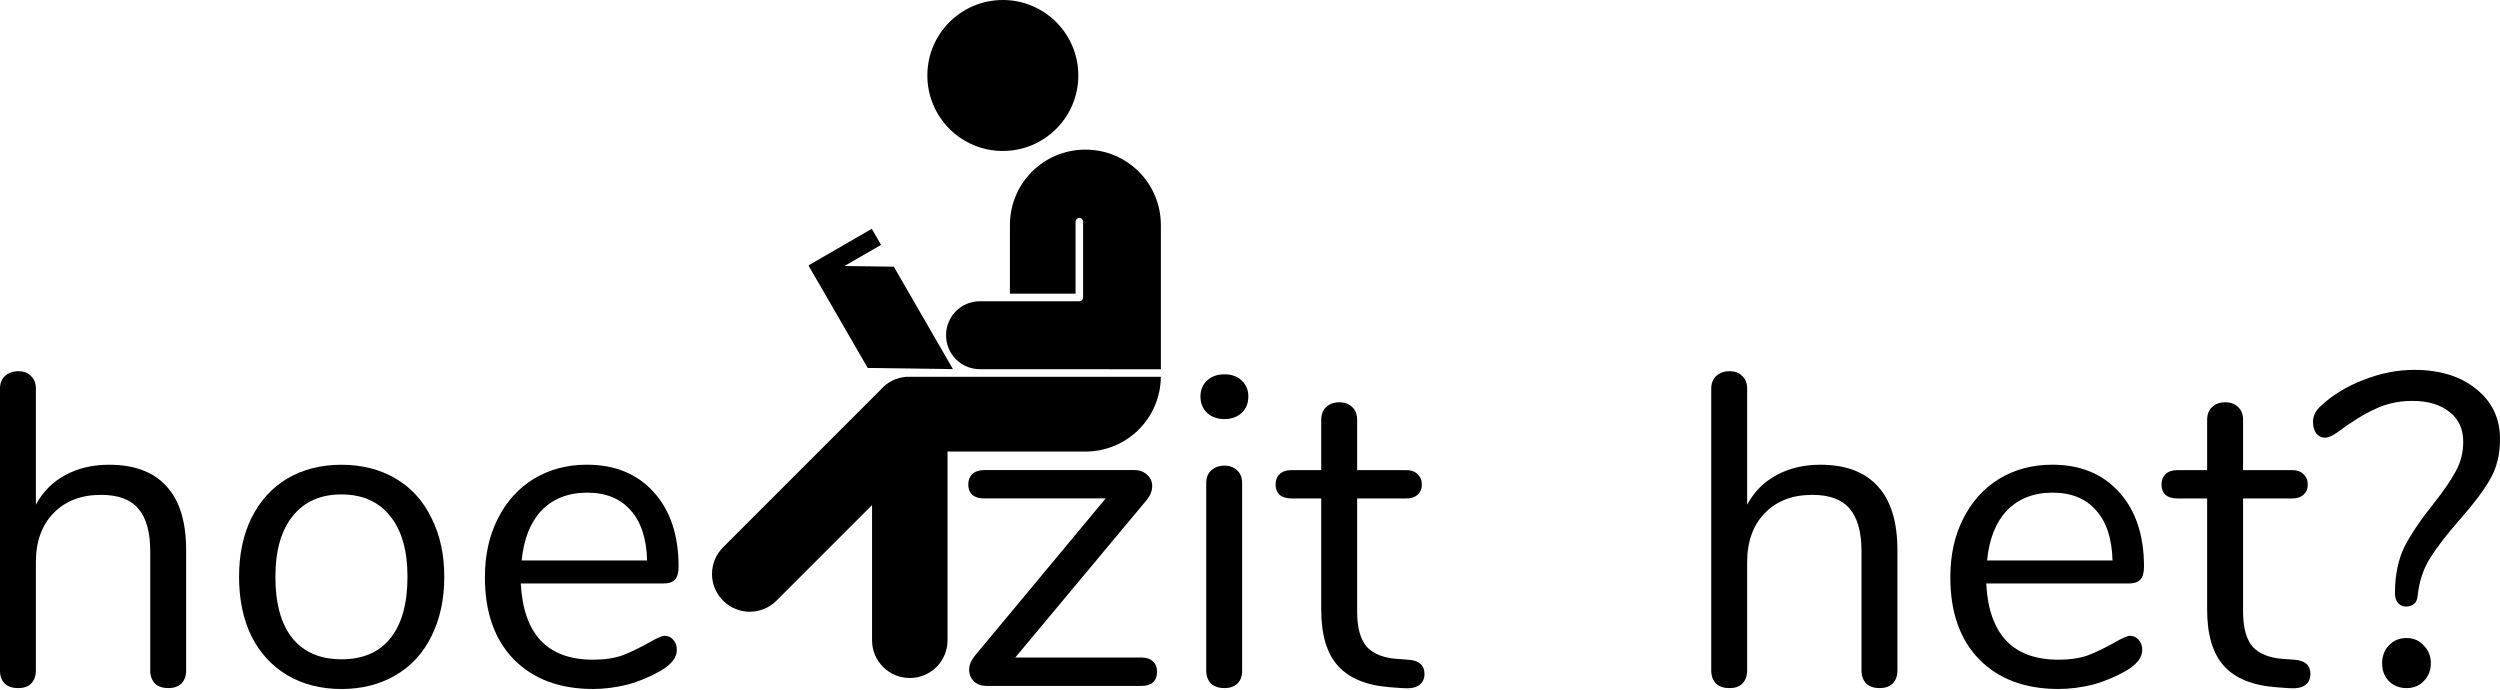
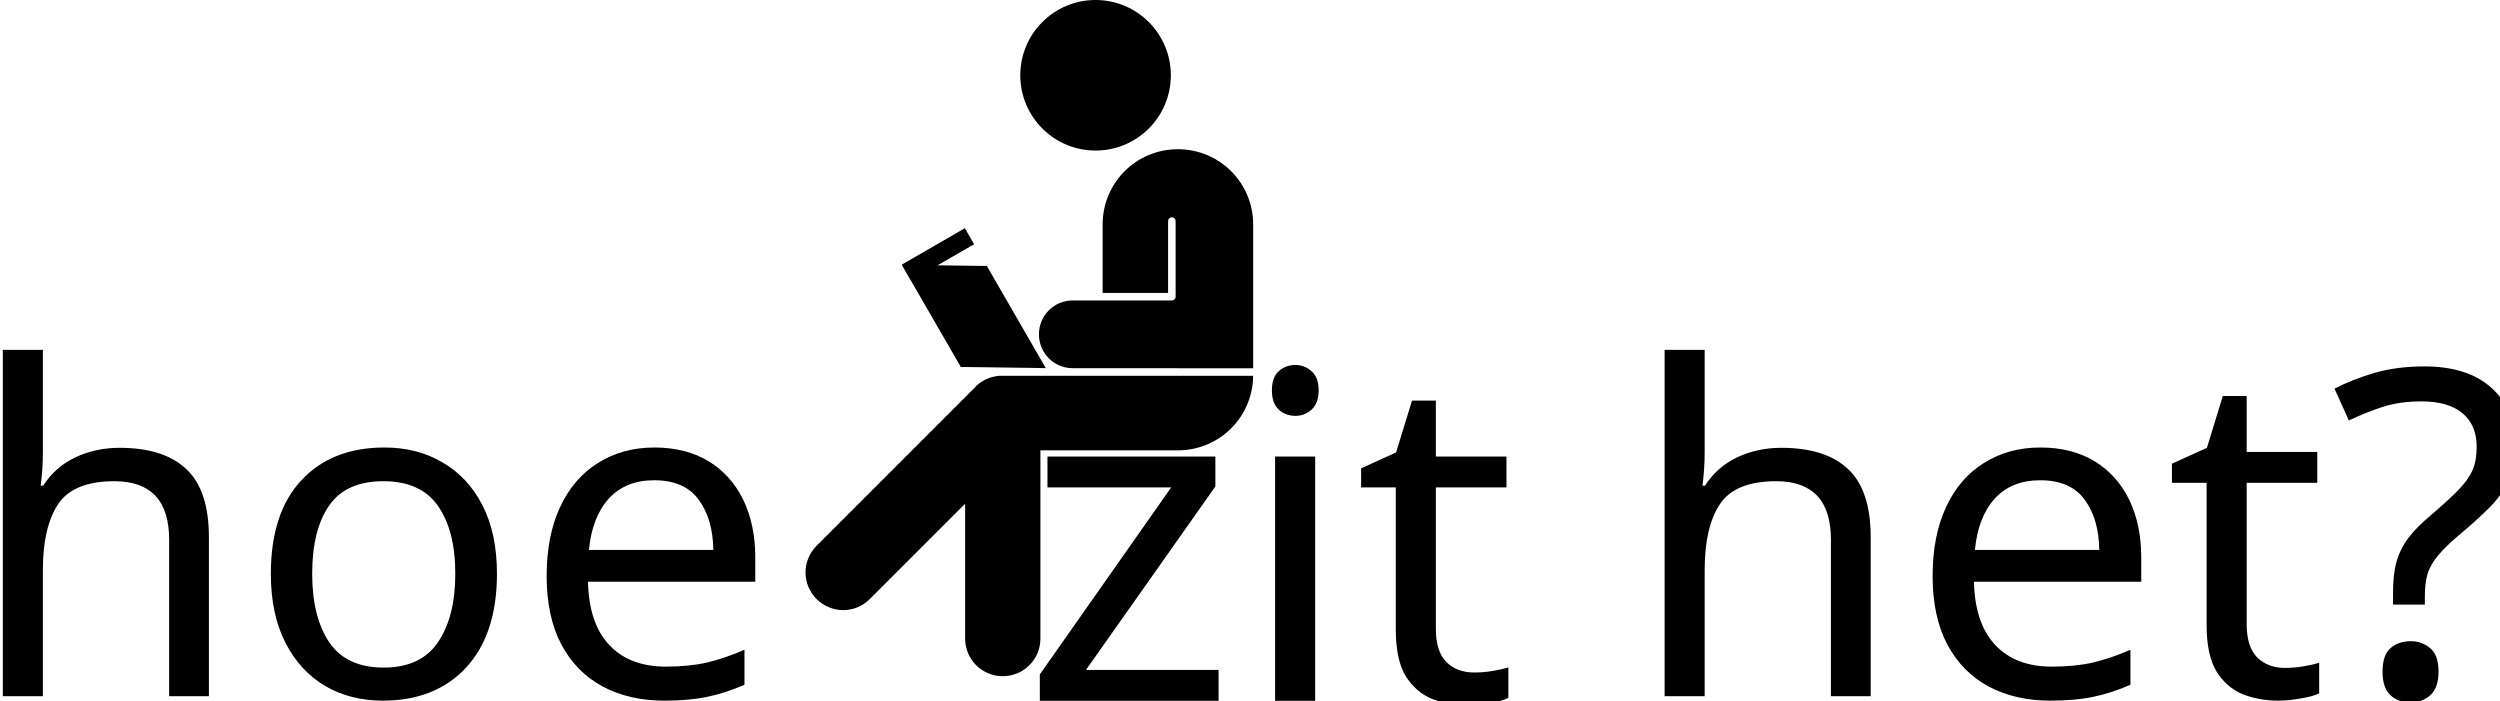
- <svg xmlns="http://www.w3.org/2000/svg" width="192.966mm" height="53.182mm" viewBox="0 0 192.966 53.182" version="1.1" id="svg5423">
+ <svg xmlns="http://www.w3.org/2000/svg" width="193.486mm" height="54.24mm" viewBox="0 0 193.486 54.24" version="1.1" id="svg5423">
  <defs id="defs5417" />
-   <g id="layer1" transform="translate(14.08246,-239.4151)">
+   <g id="layer1" transform="translate(6.549401,-238.3568)">
    <g id="g1604" transform="matrix(1.977176,0,0,1.977176,-803.0802,-251.1714)" style="fill:#000000;stroke-width:0.506">
      <g id="g916" transform="matrix(0.796729,0,0,0.796729,91.03517,53.17036)" style="stroke-width:0.635">
-         <g transform="matrix(-0.3698559,0,0,0.3698559,467.582,229.0679)" id="g1348-2-1-2" style="fill:#000000;stroke:none;stroke-width:1.716">
+         <g transform="matrix(-0.3698559,0,0,0.3698559,477.0525,228.3961)" id="g1348-2-1-2" style="fill:#000000;stroke:none;stroke-width:1.716">
          <circle r="10" cy="52.248" cx="86.092" id="path1114-1-7-9" style="color:#000000;clip-rule:nonzero;display:inline;overflow:visible;visibility:visible;opacity:1;isolation:auto;mix-blend-mode:normal;color-interpolation:sRGB;color-interpolation-filters:linearRGB;solid-color:#000000;solid-opacity:1;fill:#000000;fill-opacity:1;fill-rule:evenodd;stroke:none;stroke-width:42.909;stroke-linecap:square;stroke-linejoin:round;stroke-miterlimit:4;stroke-dasharray:none;stroke-dashoffset:0;stroke-opacity:1;color-rendering:auto;image-rendering:auto;shape-rendering:auto;text-rendering:auto;enable-background:accumulate" />
          <path style="color:#000000;clip-rule:nonzero;display:inline;overflow:visible;visibility:visible;opacity:1;isolation:auto;mix-blend-mode:normal;color-interpolation:sRGB;color-interpolation-filters:linearRGB;solid-color:#000000;solid-opacity:1;fill:#000000;fill-opacity:1;fill-rule:evenodd;stroke:none;stroke-width:162.177;stroke-linecap:square;stroke-linejoin:round;stroke-miterlimit:4;stroke-dasharray:none;stroke-dashoffset:0;stroke-opacity:1;color-rendering:auto;image-rendering:auto;shape-rendering:auto;text-rendering:auto;enable-background:accumulate" d="m 1593.152,880.553 c -20.939,0 -37.795,16.856 -37.795,37.795 v 34.342 h 32.871 v -36.039 c -0.017,-1.067 0.853,-1.937 1.92,-1.92 1.044,0.017 1.876,0.876 1.859,1.92 v 37.928 c 4e-4,1.044 -0.845,1.89 -1.889,1.891 h -34.762 -14.963 c -2.364,0 -4.609,0.472 -6.646,1.328 -1.019,0.428 -1.986,0.952 -2.891,1.561 -0.452,0.304 -0.887,0.629 -1.307,0.975 -0.419,0.345 -0.821,0.712 -1.205,1.096 -0.383,0.383 -0.751,0.784 -1.096,1.203 -3e-4,3.7e-4 3e-4,0.002 0,0.002 -1.381,1.677 -2.445,3.626 -3.103,5.762 -2e-4,5.9e-4 2e-4,10e-4 0,0.002 -0.329,1.067 -0.557,2.181 -0.672,3.33 -0.058,0.575 -0.088,1.159 -0.088,1.75 0,0.591 0.03,1.173 0.088,1.748 10e-5,6.4e-4 -10e-5,0.001 0,0.002 0.115,1.149 0.343,2.263 0.672,3.33 2e-4,6e-4 -2e-4,10e-4 0,0.002 0.165,0.533 0.355,1.055 0.568,1.564 3e-4,5.6e-4 -2e-4,10e-4 0,0.002 0.214,0.509 0.453,1.004 0.713,1.486 3e-4,5.1e-4 -2e-4,10e-4 0,0.002 1.042,1.929 2.446,3.629 4.123,5.012 0.839,0.691 1.745,1.303 2.709,1.824 1.446,0.782 3.022,1.361 4.689,1.699 1.111,0.225 2.264,0.344 3.445,0.344 0,0 80.127,0.029 90.553,0.029 v -72.174 c 0,-20.939 -16.856,-37.795 -37.795,-37.795 z m -89.678,113.75 c -5.037,0.461 -9.48,2.605 -12.584,6.221 l -79.143,79.143 c -7.403,7.403 -7.403,19.322 0,26.725 7.403,7.403 19.324,7.403 26.727,0 l 47.857,-47.857 v 67.688 c 0,10.469 8.429,18.898 18.898,18.898 10.469,0 18.898,-8.429 18.898,-18.898 v -94.488 h 69.213 v 0 c 20.729,-0.101 37.402,-16.724 37.596,-37.43 -10.447,-10e-6 -127.367,-0.009 -127.463,0 z" transform="matrix(-0.2645833,0,0,0.2645833,496.676,-170.9093)" id="rect1116-7-9-0" />
          <g transform="translate(-10.7236,0.6011263)" id="g1251-5-1-3" style="fill:#000000;stroke:none;stroke-width:1.716">
            <rect style="color:#000000;clip-rule:nonzero;display:inline;overflow:visible;visibility:visible;opacity:1;isolation:auto;mix-blend-mode:normal;color-interpolation:sRGB;color-interpolation-filters:linearRGB;solid-color:#000000;solid-opacity:1;fill:#000000;fill-opacity:1;fill-rule:evenodd;stroke:none;stroke-width:1.852;stroke-linecap:square;stroke-linejoin:round;stroke-miterlimit:4;stroke-dasharray:none;stroke-dashoffset:0;stroke-opacity:1;paint-order:fill markers stroke;color-rendering:auto;image-rendering:auto;shape-rendering:auto;text-rendering:auto;enable-background:accumulate" id="rect1229-6-0-0" width="15.669" height="11.294" x="-106.984" y="-168.225" transform="matrix(0.5,-0.8660254,-0.9999101,0.01340771,0,0)" ry="0" />
            <rect style="color:#000000;clip-rule:nonzero;display:inline;overflow:visible;visibility:visible;opacity:1;isolation:auto;mix-blend-mode:normal;color-interpolation:sRGB;color-interpolation-filters:linearRGB;solid-color:#000000;solid-opacity:1;fill:#000000;fill-opacity:1;fill-rule:evenodd;stroke:none;stroke-width:1.716;stroke-linecap:square;stroke-linejoin:round;stroke-miterlimit:4;stroke-dasharray:none;stroke-dashoffset:0;stroke-opacity:1;paint-order:fill markers stroke;color-rendering:auto;image-rendering:auto;shape-rendering:auto;text-rendering:auto;enable-background:accumulate" id="rect1246-5-3-3" width="9.645" height="2.455" x="134.861" y="5.232" transform="rotate(30)" />
          </g>
        </g>
-         <path id="path1980" style="color:#000000;font-style:normal;font-variant:normal;font-weight:normal;font-stretch:normal;font-size:medium;line-height:130%;font-family:Nunito;-inkscape-font-specification:Nunito;text-indent:0;text-align:center;text-decoration:none;text-decoration-line:none;text-decoration-style:solid;text-decoration-color:#000000;letter-spacing:0px;word-spacing:6.718px;text-transform:none;writing-mode:lr-tb;direction:ltr;baseline-shift:baseline;text-anchor:middle;white-space:normal;clip-rule:nonzero;visibility:visible;isolation:auto;mix-blend-mode:normal;color-interpolation:sRGB;color-interpolation-filters:linearRGB;solid-color:#000000;solid-opacity:1;fill:#000000;fill-opacity:1;fill-rule:nonzero;stroke:none;stroke-width:0.457px;stroke-linecap:butt;stroke-linejoin:miter;stroke-miterlimit:4;stroke-dasharray:none;stroke-dashoffset:0;stroke-opacity:1;color-rendering:auto;image-rendering:auto;shape-rendering:auto;text-rendering:auto" d="m 391.945,267.465 q 1.868,0 2.823,1.064 0.956,1.042 0.956,3.127 v 5.885 q 0,0.413 -0.239,0.652 -0.239,0.217 -0.63,0.217 -0.413,0 -0.652,-0.217 -0.239,-0.239 -0.239,-0.652 v -5.842 q 0,-1.412 -0.586,-2.085 -0.565,-0.673 -1.824,-0.673 -1.455,0 -2.324,0.89 -0.869,0.89 -0.869,2.411 v 5.299 q 0,0.413 -0.239,0.652 -0.217,0.217 -0.63,0.217 -0.413,0 -0.652,-0.217 -0.239,-0.239 -0.239,-0.652 V 263.729 q 0,-0.369 0.239,-0.608 0.261,-0.239 0.652,-0.239 0.413,0 0.63,0.239 0.239,0.217 0.239,0.608 v 5.69 q 0.521,-0.956 1.455,-1.455 0.934,-0.499 2.128,-0.499 z" />
-         <path id="path1982" style="color:#000000;font-style:normal;font-variant:normal;font-weight:normal;font-stretch:normal;font-size:medium;line-height:130%;font-family:Nunito;-inkscape-font-specification:Nunito;text-indent:0;text-align:center;text-decoration:none;text-decoration-line:none;text-decoration-style:solid;text-decoration-color:#000000;letter-spacing:0px;word-spacing:6.718px;text-transform:none;writing-mode:lr-tb;direction:ltr;baseline-shift:baseline;text-anchor:middle;white-space:normal;clip-rule:nonzero;visibility:visible;isolation:auto;mix-blend-mode:normal;color-interpolation:sRGB;color-interpolation-filters:linearRGB;solid-color:#000000;solid-opacity:1;fill:#000000;fill-opacity:1;fill-rule:nonzero;stroke:none;stroke-width:0.457px;stroke-linecap:butt;stroke-linejoin:miter;stroke-miterlimit:4;stroke-dasharray:none;stroke-dashoffset:0;stroke-opacity:1;color-rendering:auto;image-rendering:auto;shape-rendering:auto;text-rendering:auto" d="m 403.333,278.454 q -1.499,0 -2.65,-0.673 -1.129,-0.673 -1.759,-1.911 -0.608,-1.26 -0.608,-2.91 0,-1.651 0.608,-2.888 0.63,-1.26 1.759,-1.933 1.151,-0.673 2.65,-0.673 1.499,0 2.65,0.673 1.151,0.673 1.759,1.933 0.63,1.238 0.63,2.888 0,1.651 -0.63,2.91 -0.608,1.238 -1.759,1.911 -1.151,0.673 -2.65,0.673 z m 0,-1.455 q 1.564,0 2.389,-1.021 0.847,-1.042 0.847,-3.019 0,-1.933 -0.847,-2.975 -0.847,-1.064 -2.389,-1.064 -1.542,0 -2.389,1.064 -0.847,1.042 -0.847,2.975 0,1.955 0.825,2.997 0.847,1.042 2.411,1.042 z" />
-         <path id="path1984" style="color:#000000;font-style:normal;font-variant:normal;font-weight:normal;font-stretch:normal;font-size:medium;line-height:130%;font-family:Nunito;-inkscape-font-specification:Nunito;text-indent:0;text-align:center;text-decoration:none;text-decoration-line:none;text-decoration-style:solid;text-decoration-color:#000000;letter-spacing:0px;word-spacing:6.718px;text-transform:none;writing-mode:lr-tb;direction:ltr;baseline-shift:baseline;text-anchor:middle;white-space:normal;clip-rule:nonzero;visibility:visible;isolation:auto;mix-blend-mode:normal;color-interpolation:sRGB;color-interpolation-filters:linearRGB;solid-color:#000000;solid-opacity:1;fill:#000000;fill-opacity:1;fill-rule:nonzero;stroke:none;stroke-width:0.457px;stroke-linecap:butt;stroke-linejoin:miter;stroke-miterlimit:4;stroke-dasharray:none;stroke-dashoffset:0;stroke-opacity:1;color-rendering:auto;image-rendering:auto;shape-rendering:auto;text-rendering:auto" d="m 419.18,275.848 q 0.239,0 0.413,0.195 0.174,0.195 0.174,0.499 0,0.543 -0.76,0.999 -0.782,0.456 -1.651,0.695 -0.869,0.217 -1.694,0.217 -2.454,0 -3.887,-1.455 -1.412,-1.455 -1.412,-4.018 0,-1.629 0.63,-2.867 0.63,-1.26 1.759,-1.955 1.151,-0.695 2.606,-0.695 2.063,0 3.279,1.346 1.216,1.346 1.216,3.649 0,0.434 -0.174,0.63 -0.174,0.195 -0.565,0.195 h -6.993 q 0.195,3.735 3.54,3.735 0.847,0 1.455,-0.217 0.608,-0.239 1.303,-0.63 0.565,-0.326 0.76,-0.326 z m -3.801,-7.015 q -1.39,0 -2.237,0.869 -0.825,0.869 -0.977,2.454 h 6.146 q -0.043,-1.607 -0.804,-2.454 -0.76,-0.869 -2.128,-0.869 z" />
-         <path id="path1986" style="color:#000000;font-style:normal;font-variant:normal;font-weight:normal;font-stretch:normal;font-size:medium;line-height:130%;font-family:Nunito;-inkscape-font-specification:Nunito;text-indent:0;text-align:center;text-decoration:none;text-decoration-line:none;text-decoration-style:solid;text-decoration-color:#000000;letter-spacing:0px;word-spacing:6.718px;text-transform:none;writing-mode:lr-tb;direction:ltr;baseline-shift:baseline;text-anchor:middle;white-space:normal;clip-rule:nonzero;visibility:visible;isolation:auto;mix-blend-mode:normal;color-interpolation:sRGB;color-interpolation-filters:linearRGB;solid-color:#000000;solid-opacity:1;fill:#000000;fill-opacity:1;fill-rule:nonzero;stroke:none;stroke-width:0.457px;stroke-linecap:butt;stroke-linejoin:miter;stroke-miterlimit:4;stroke-dasharray:none;stroke-dashoffset:0;stroke-opacity:1;color-rendering:auto;image-rendering:auto;shape-rendering:auto;text-rendering:auto" d="m 442.538,276.912 q 0.369,0 0.565,0.195 0.195,0.174 0.195,0.5 0,0.326 -0.195,0.521 -0.195,0.174 -0.565,0.174 h -7.601 q -0.369,0 -0.608,-0.217 -0.239,-0.239 -0.239,-0.565 0,-0.347 0.261,-0.673 l 6.428,-7.731 h -5.951 q -0.369,0 -0.586,-0.174 -0.195,-0.195 -0.195,-0.499 0,-0.326 0.195,-0.521 0.217,-0.195 0.586,-0.195 h 7.362 q 0.391,0 0.63,0.239 0.239,0.217 0.239,0.543 0,0.347 -0.261,0.673 l -6.45,7.731 z" />
-         <path id="path1988" style="color:#000000;font-style:normal;font-variant:normal;font-weight:normal;font-stretch:normal;font-size:medium;line-height:130%;font-family:Nunito;-inkscape-font-specification:Nunito;text-indent:0;text-align:center;text-decoration:none;text-decoration-line:none;text-decoration-style:solid;text-decoration-color:#000000;letter-spacing:0px;word-spacing:6.718px;text-transform:none;writing-mode:lr-tb;direction:ltr;baseline-shift:baseline;text-anchor:middle;white-space:normal;clip-rule:nonzero;visibility:visible;isolation:auto;mix-blend-mode:normal;color-interpolation:sRGB;color-interpolation-filters:linearRGB;solid-color:#000000;solid-opacity:1;fill:#000000;fill-opacity:1;fill-rule:nonzero;stroke:none;stroke-width:0.457px;stroke-linecap:butt;stroke-linejoin:miter;stroke-miterlimit:4;stroke-dasharray:none;stroke-dashoffset:0;stroke-opacity:1;color-rendering:auto;image-rendering:auto;shape-rendering:auto;text-rendering:auto" d="m 446.597,278.411 q -0.391,0 -0.652,-0.217 -0.239,-0.239 -0.239,-0.652 v -9.165 q 0,-0.413 0.239,-0.63 0.261,-0.239 0.652,-0.239 0.391,0 0.63,0.239 0.239,0.217 0.239,0.63 v 9.165 q 0,0.434 -0.239,0.652 -0.239,0.217 -0.63,0.217 z m 0,-13.183 q -0.521,0 -0.847,-0.304 -0.326,-0.304 -0.326,-0.804 0,-0.478 0.326,-0.782 0.326,-0.304 0.847,-0.304 0.521,0 0.847,0.304 0.326,0.304 0.326,0.782 0,0.499 -0.326,0.804 -0.326,0.304 -0.847,0.304 z" />
-         <path id="path1990" style="color:#000000;font-style:normal;font-variant:normal;font-weight:normal;font-stretch:normal;font-size:medium;line-height:130%;font-family:Nunito;-inkscape-font-specification:Nunito;text-indent:0;text-align:center;text-decoration:none;text-decoration-line:none;text-decoration-style:solid;text-decoration-color:#000000;letter-spacing:0px;word-spacing:6.718px;text-transform:none;writing-mode:lr-tb;direction:ltr;baseline-shift:baseline;text-anchor:middle;white-space:normal;clip-rule:nonzero;visibility:visible;isolation:auto;mix-blend-mode:normal;color-interpolation:sRGB;color-interpolation-filters:linearRGB;solid-color:#000000;solid-opacity:1;fill:#000000;fill-opacity:1;fill-rule:nonzero;stroke:none;stroke-width:0.457px;stroke-linecap:butt;stroke-linejoin:miter;stroke-miterlimit:4;stroke-dasharray:none;stroke-dashoffset:0;stroke-opacity:1;color-rendering:auto;image-rendering:auto;shape-rendering:auto;text-rendering:auto" d="m 455.641,277.021 q 0.76,0.065 0.76,0.695 0,0.369 -0.282,0.565 -0.261,0.174 -0.804,0.13 l -0.586,-0.043 q -1.737,-0.13 -2.563,-1.042 -0.825,-0.912 -0.825,-2.758 v -5.451 h -1.455 q -0.369,0 -0.586,-0.174 -0.195,-0.195 -0.195,-0.499 0,-0.326 0.195,-0.521 0.217,-0.195 0.586,-0.195 h 1.455 v -2.454 q 0,-0.413 0.239,-0.63 0.239,-0.239 0.652,-0.239 0.391,0 0.63,0.239 0.239,0.217 0.239,0.63 v 2.454 h 2.411 q 0.347,0 0.543,0.195 0.217,0.195 0.217,0.521 0,0.304 -0.217,0.499 -0.195,0.174 -0.543,0.174 h -2.411 v 5.538 q 0,1.194 0.478,1.737 0.499,0.521 1.477,0.586 z" />
-         <path id="path1992" style="color:#000000;font-style:normal;font-variant:normal;font-weight:normal;font-stretch:normal;font-size:medium;line-height:130%;font-family:Nunito;-inkscape-font-specification:Nunito;text-indent:0;text-align:center;text-decoration:none;text-decoration-line:none;text-decoration-style:solid;text-decoration-color:#000000;letter-spacing:0px;word-spacing:6.718px;text-transform:none;writing-mode:lr-tb;direction:ltr;baseline-shift:baseline;text-anchor:middle;white-space:normal;clip-rule:nonzero;visibility:visible;isolation:auto;mix-blend-mode:normal;color-interpolation:sRGB;color-interpolation-filters:linearRGB;solid-color:#000000;solid-opacity:1;fill:#000000;fill-opacity:1;fill-rule:nonzero;stroke:none;stroke-width:0.457px;stroke-linecap:butt;stroke-linejoin:miter;stroke-miterlimit:4;stroke-dasharray:none;stroke-dashoffset:0;stroke-opacity:1;color-rendering:auto;image-rendering:auto;shape-rendering:auto;text-rendering:auto" d="m 475.795,267.465 q 1.868,0 2.823,1.064 0.956,1.042 0.956,3.127 v 5.885 q 0,0.413 -0.239,0.652 -0.239,0.217 -0.63,0.217 -0.413,0 -0.652,-0.217 -0.239,-0.239 -0.239,-0.652 v -5.842 q 0,-1.412 -0.586,-2.085 -0.565,-0.673 -1.824,-0.673 -1.455,0 -2.324,0.89 -0.869,0.89 -0.869,2.411 v 5.299 q 0,0.413 -0.239,0.652 -0.217,0.217 -0.63,0.217 -0.413,0 -0.652,-0.217 -0.239,-0.239 -0.239,-0.652 V 263.729 q 0,-0.369 0.239,-0.608 0.261,-0.239 0.652,-0.239 0.413,0 0.63,0.239 0.239,0.217 0.239,0.608 v 5.69 q 0.521,-0.956 1.455,-1.455 0.934,-0.499 2.128,-0.499 z" />
-         <path id="path1994" style="color:#000000;font-style:normal;font-variant:normal;font-weight:normal;font-stretch:normal;font-size:medium;line-height:130%;font-family:Nunito;-inkscape-font-specification:Nunito;text-indent:0;text-align:center;text-decoration:none;text-decoration-line:none;text-decoration-style:solid;text-decoration-color:#000000;letter-spacing:0px;word-spacing:6.718px;text-transform:none;writing-mode:lr-tb;direction:ltr;baseline-shift:baseline;text-anchor:middle;white-space:normal;clip-rule:nonzero;visibility:visible;isolation:auto;mix-blend-mode:normal;color-interpolation:sRGB;color-interpolation-filters:linearRGB;solid-color:#000000;solid-opacity:1;fill:#000000;fill-opacity:1;fill-rule:nonzero;stroke:none;stroke-width:0.457px;stroke-linecap:butt;stroke-linejoin:miter;stroke-miterlimit:4;stroke-dasharray:none;stroke-dashoffset:0;stroke-opacity:1;color-rendering:auto;image-rendering:auto;shape-rendering:auto;text-rendering:auto" d="m 490.983,275.848 q 0.239,0 0.413,0.195 0.174,0.195 0.174,0.499 0,0.543 -0.76,0.999 -0.782,0.456 -1.651,0.695 -0.869,0.217 -1.694,0.217 -2.454,0 -3.887,-1.455 -1.412,-1.455 -1.412,-4.018 0,-1.629 0.63,-2.867 0.63,-1.26 1.759,-1.955 1.151,-0.695 2.606,-0.695 2.063,0 3.279,1.346 1.216,1.346 1.216,3.649 0,0.434 -0.174,0.63 -0.174,0.195 -0.565,0.195 h -6.993 q 0.195,3.735 3.54,3.735 0.847,0 1.455,-0.217 0.608,-0.239 1.303,-0.63 0.565,-0.326 0.76,-0.326 z m -3.801,-7.015 q -1.39,0 -2.237,0.869 -0.825,0.869 -0.977,2.454 h 6.146 q -0.043,-1.607 -0.804,-2.454 -0.76,-0.869 -2.128,-0.869 z" />
-         <path id="path1996" style="color:#000000;font-style:normal;font-variant:normal;font-weight:normal;font-stretch:normal;font-size:medium;line-height:130%;font-family:Nunito;-inkscape-font-specification:Nunito;text-indent:0;text-align:center;text-decoration:none;text-decoration-line:none;text-decoration-style:solid;text-decoration-color:#000000;letter-spacing:0px;word-spacing:6.718px;text-transform:none;writing-mode:lr-tb;direction:ltr;baseline-shift:baseline;text-anchor:middle;white-space:normal;clip-rule:nonzero;visibility:visible;isolation:auto;mix-blend-mode:normal;color-interpolation:sRGB;color-interpolation-filters:linearRGB;solid-color:#000000;solid-opacity:1;fill:#000000;fill-opacity:1;fill-rule:nonzero;stroke:none;stroke-width:0.457px;stroke-linecap:butt;stroke-linejoin:miter;stroke-miterlimit:4;stroke-dasharray:none;stroke-dashoffset:0;stroke-opacity:1;color-rendering:auto;image-rendering:auto;shape-rendering:auto;text-rendering:auto" d="m 499.05,277.021 q 0.76,0.065 0.76,0.695 0,0.369 -0.282,0.565 -0.261,0.174 -0.804,0.13 l -0.586,-0.043 q -1.737,-0.13 -2.563,-1.042 -0.825,-0.912 -0.825,-2.758 v -5.451 h -1.455 q -0.369,0 -0.586,-0.174 -0.195,-0.195 -0.195,-0.499 0,-0.326 0.195,-0.521 0.217,-0.195 0.586,-0.195 h 1.455 v -2.454 q 0,-0.413 0.239,-0.63 0.239,-0.239 0.652,-0.239 0.391,0 0.63,0.239 0.239,0.217 0.239,0.63 v 2.454 h 2.411 q 0.347,0 0.543,0.195 0.217,0.195 0.217,0.521 0,0.304 -0.217,0.499 -0.195,0.174 -0.543,0.174 h -2.411 v 5.538 q 0,1.194 0.478,1.737 0.499,0.521 1.477,0.586 z" />
-         <path id="path1998" style="color:#000000;font-style:normal;font-variant:normal;font-weight:normal;font-stretch:normal;font-size:medium;line-height:130%;font-family:Nunito;-inkscape-font-specification:Nunito;text-indent:0;text-align:center;text-decoration:none;text-decoration-line:none;text-decoration-style:solid;text-decoration-color:#000000;letter-spacing:0px;word-spacing:6.718px;text-transform:none;writing-mode:lr-tb;direction:ltr;baseline-shift:baseline;text-anchor:middle;white-space:normal;clip-rule:nonzero;visibility:visible;isolation:auto;mix-blend-mode:normal;color-interpolation:sRGB;color-interpolation-filters:linearRGB;solid-color:#000000;solid-opacity:1;fill:#000000;fill-opacity:1;fill-rule:nonzero;stroke:none;stroke-width:0.457px;stroke-linecap:butt;stroke-linejoin:miter;stroke-miterlimit:4;stroke-dasharray:none;stroke-dashoffset:0;stroke-opacity:1;color-rendering:auto;image-rendering:auto;shape-rendering:auto;text-rendering:auto" d="m 504.496,274.414 q -0.239,0 -0.391,-0.174 -0.152,-0.174 -0.152,-0.478 0,-1.346 0.478,-2.302 0.5,-0.956 1.412,-2.085 0.738,-0.934 1.086,-1.585 0.369,-0.652 0.369,-1.455 0,-0.934 -0.673,-1.455 -0.673,-0.543 -1.824,-0.543 -0.977,0 -1.803,0.391 -0.825,0.369 -1.868,1.151 -0.369,0.261 -0.608,0.261 -0.261,0 -0.434,-0.217 -0.152,-0.239 -0.152,-0.543 0,-0.434 0.347,-0.76 0.869,-0.825 2.107,-1.303 1.26,-0.5 2.498,-0.5 1.889,0 3.04,0.934 1.173,0.934 1.173,2.454 0,1.151 -0.5,1.998 -0.478,0.825 -1.477,1.955 -0.934,1.064 -1.455,1.889 -0.5,0.804 -0.608,1.868 -0.022,0.239 -0.174,0.369 -0.152,0.13 -0.391,0.13 z m 0.022,3.996 q -0.521,0 -0.869,-0.347 -0.326,-0.347 -0.326,-0.869 0,-0.521 0.326,-0.869 0.347,-0.369 0.869,-0.369 0.521,0 0.847,0.369 0.347,0.347 0.347,0.869 0,0.521 -0.347,0.869 -0.326,0.347 -0.847,0.347 z" />
+         <text xml:space="preserve" style="color:#000000;font-style:normal;font-variant:normal;font-weight:normal;font-stretch:normal;font-size:22.395px;line-height:130%;font-family:Quicksand;-inkscape-font-specification:'Quicksand, Normal';text-indent:0;text-align:start;text-decoration:none;text-decoration-line:none;text-decoration-style:solid;text-decoration-color:#000000;letter-spacing:0px;word-spacing:0px;text-transform:none;writing-mode:lr;direction:ltr;baseline-shift:baseline;text-anchor:start;white-space:normal;clip-rule:nonzero;display:inline;overflow:visible;visibility:visible;opacity:1;isolation:auto;mix-blend-mode:normal;color-interpolation:sRGB;color-interpolation-filters:linearRGB;solid-color:#000000;solid-opacity:1;fill:#000000;fill-opacity:1;fill-rule:nonzero;stroke:none;stroke-width:0.457px;stroke-linecap:butt;stroke-linejoin:miter;stroke-miterlimit:4;stroke-dasharray:none;stroke-dashoffset:0;stroke-opacity:1;color-rendering:auto;image-rendering:auto;shape-rendering:auto;text-rendering:auto;enable-background:accumulate;font-variant-ligatures:normal;font-variant-caps:normal;font-variant-numeric:normal;font-feature-settings:normal;" x="389.616" y="278.23" id="text840">
+           <tspan id="tspan838" x="389.616" y="278.23" style="font-style:normal;font-variant:normal;font-weight:normal;font-stretch:normal;font-size:22.395px;font-family:Quicksand;-inkscape-font-specification:'Quicksand, Normal';word-spacing:8.398px;stroke-width:0.457px;text-anchor:start;text-align:start;writing-mode:lr;font-variant-ligatures:normal;font-variant-caps:normal;font-variant-numeric:normal;font-feature-settings:normal;">hoe</tspan>
+         </text>
+         <text xml:space="preserve" style="color:#000000;font-style:normal;font-variant:normal;font-weight:normal;font-stretch:normal;font-size:22.395px;line-height:130%;font-family:Quicksand;-inkscape-font-specification:'Quicksand, Normal';text-indent:0;text-align:start;text-decoration:none;text-decoration-line:none;text-decoration-style:solid;text-decoration-color:#000000;letter-spacing:0px;word-spacing:0px;text-transform:none;writing-mode:lr;direction:ltr;baseline-shift:baseline;text-anchor:start;white-space:normal;clip-rule:nonzero;display:inline;overflow:visible;visibility:visible;opacity:1;isolation:auto;mix-blend-mode:normal;color-interpolation:sRGB;color-interpolation-filters:linearRGB;solid-color:#000000;solid-opacity:1;fill:#000000;fill-opacity:1;fill-rule:nonzero;stroke:none;stroke-width:0.457px;stroke-linecap:butt;stroke-linejoin:miter;stroke-miterlimit:4;stroke-dasharray:none;stroke-dashoffset:0;stroke-opacity:1;color-rendering:auto;image-rendering:auto;shape-rendering:auto;text-rendering:auto;enable-background:accumulate;font-variant-ligatures:normal;font-variant-caps:normal;font-variant-numeric:normal;font-feature-settings:normal;" x="441.597" y="278.454" id="text840-7">
+           <tspan id="tspan838-9" x="441.597" y="278.454" style="font-style:normal;font-variant:normal;font-weight:normal;font-stretch:normal;font-size:22.395px;font-family:Quicksand;-inkscape-font-specification:'Quicksand, Normal';word-spacing:8.398px;stroke-width:0.457px;text-anchor:start;text-align:start;writing-mode:lr;font-variant-ligatures:normal;font-variant-caps:normal;font-variant-numeric:normal;font-feature-settings:normal;">zit</tspan>
+         </text>
+         <text xml:space="preserve" style="color:#000000;font-style:normal;font-variant:normal;font-weight:normal;font-stretch:normal;font-size:22.395px;line-height:130%;font-family:Quicksand;-inkscape-font-specification:'Quicksand, Normal';text-indent:0;text-align:start;text-decoration:none;text-decoration-line:none;text-decoration-style:solid;text-decoration-color:#000000;letter-spacing:0px;word-spacing:0px;text-transform:none;writing-mode:lr;direction:ltr;baseline-shift:baseline;text-anchor:start;white-space:normal;clip-rule:nonzero;display:inline;overflow:visible;visibility:visible;opacity:1;isolation:auto;mix-blend-mode:normal;color-interpolation:sRGB;color-interpolation-filters:linearRGB;solid-color:#000000;solid-opacity:1;fill:#000000;fill-opacity:1;fill-rule:nonzero;stroke:none;stroke-width:0.457px;stroke-linecap:butt;stroke-linejoin:miter;stroke-miterlimit:4;stroke-dasharray:none;stroke-dashoffset:0;stroke-opacity:1;color-rendering:auto;image-rendering:auto;shape-rendering:auto;text-rendering:auto;enable-background:accumulate;font-variant-ligatures:normal;font-variant-caps:normal;font-variant-numeric:normal;font-feature-settings:normal;" x="471.262" y="278.23" id="text840-74">
+           <tspan id="tspan838-91" x="471.262" y="278.23" style="font-style:normal;font-variant:normal;font-weight:normal;font-stretch:normal;font-size:22.395px;font-family:Quicksand;-inkscape-font-specification:'Quicksand, Normal';word-spacing:8.398px;stroke-width:0.457px;text-anchor:start;text-align:start;writing-mode:lr;font-variant-ligatures:normal;font-variant-caps:normal;font-variant-numeric:normal;font-feature-settings:normal;">het?</tspan>
+         </text>
      </g>
    </g>
  </g>
</svg>
